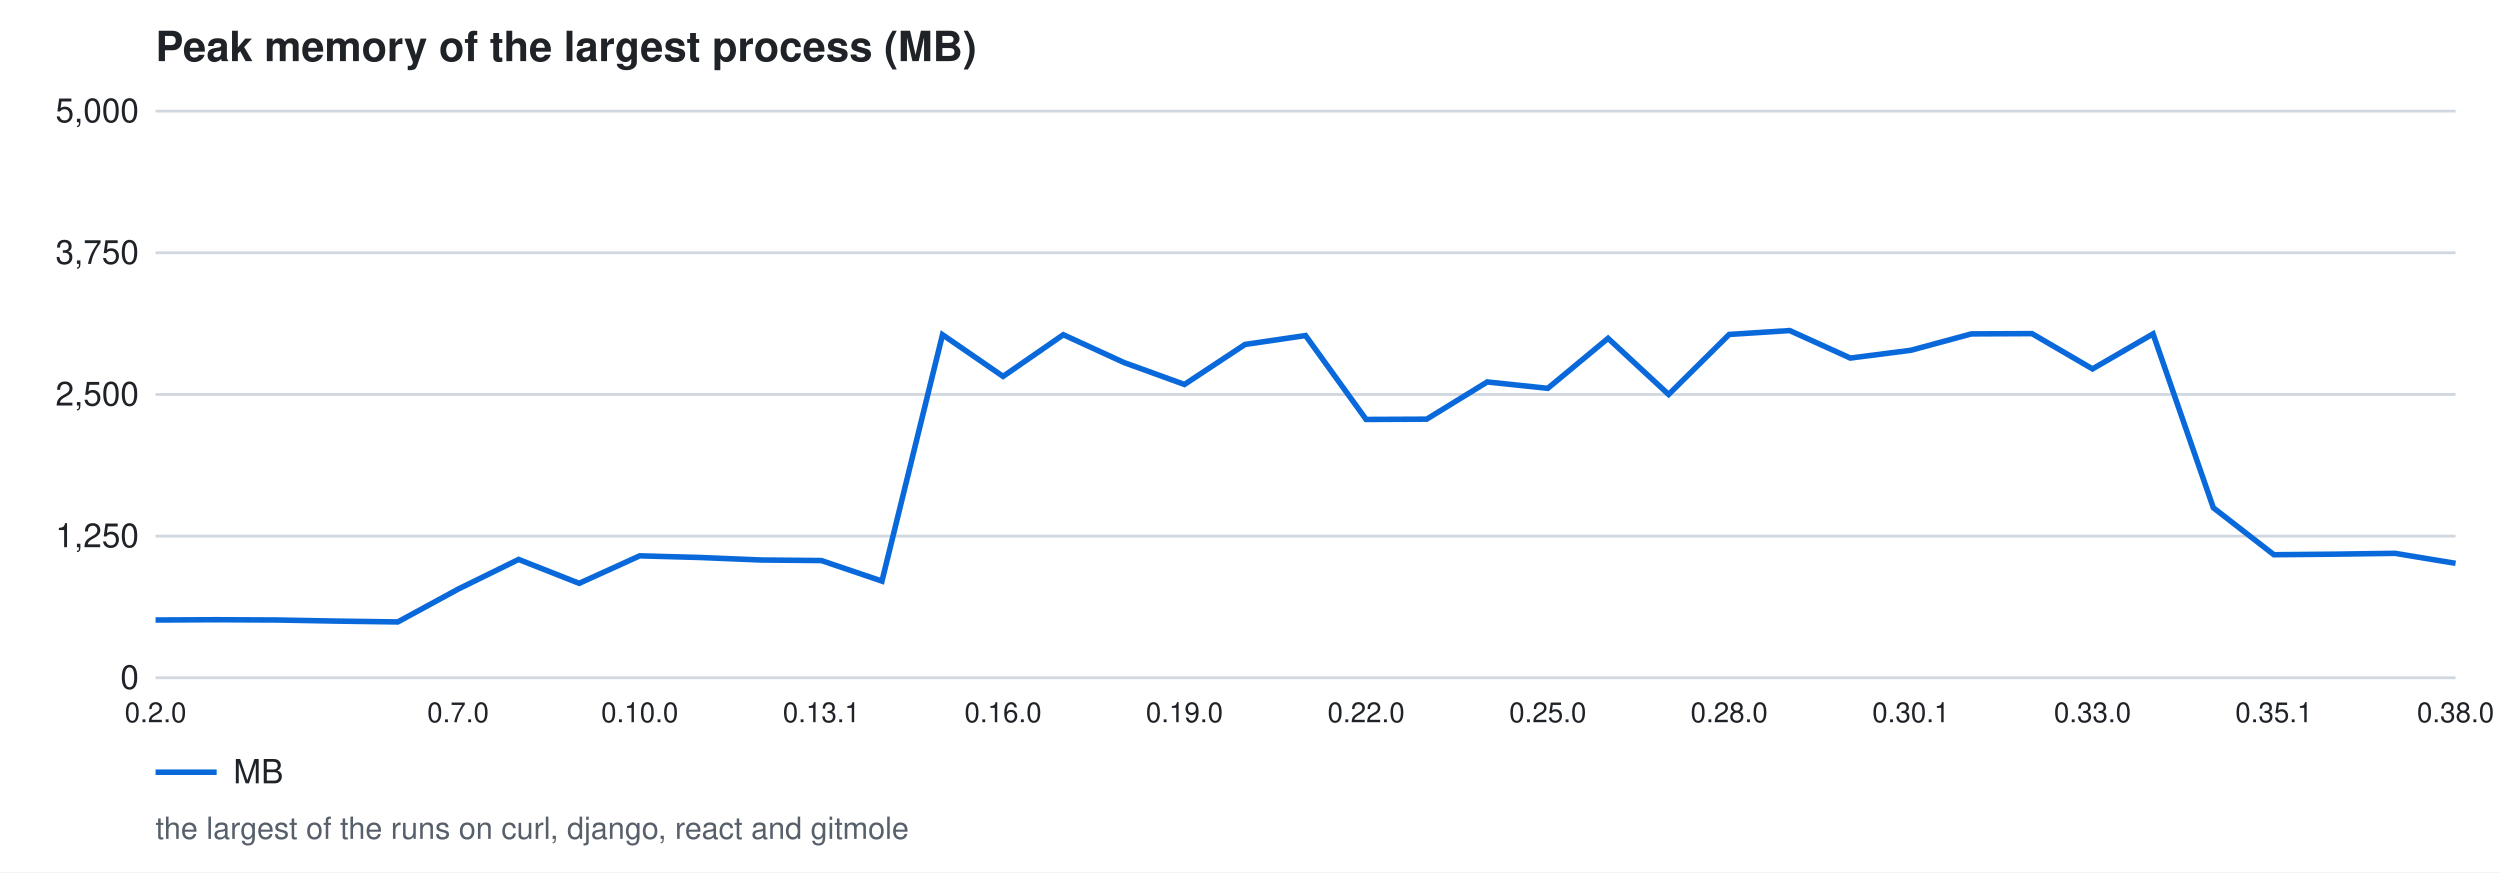
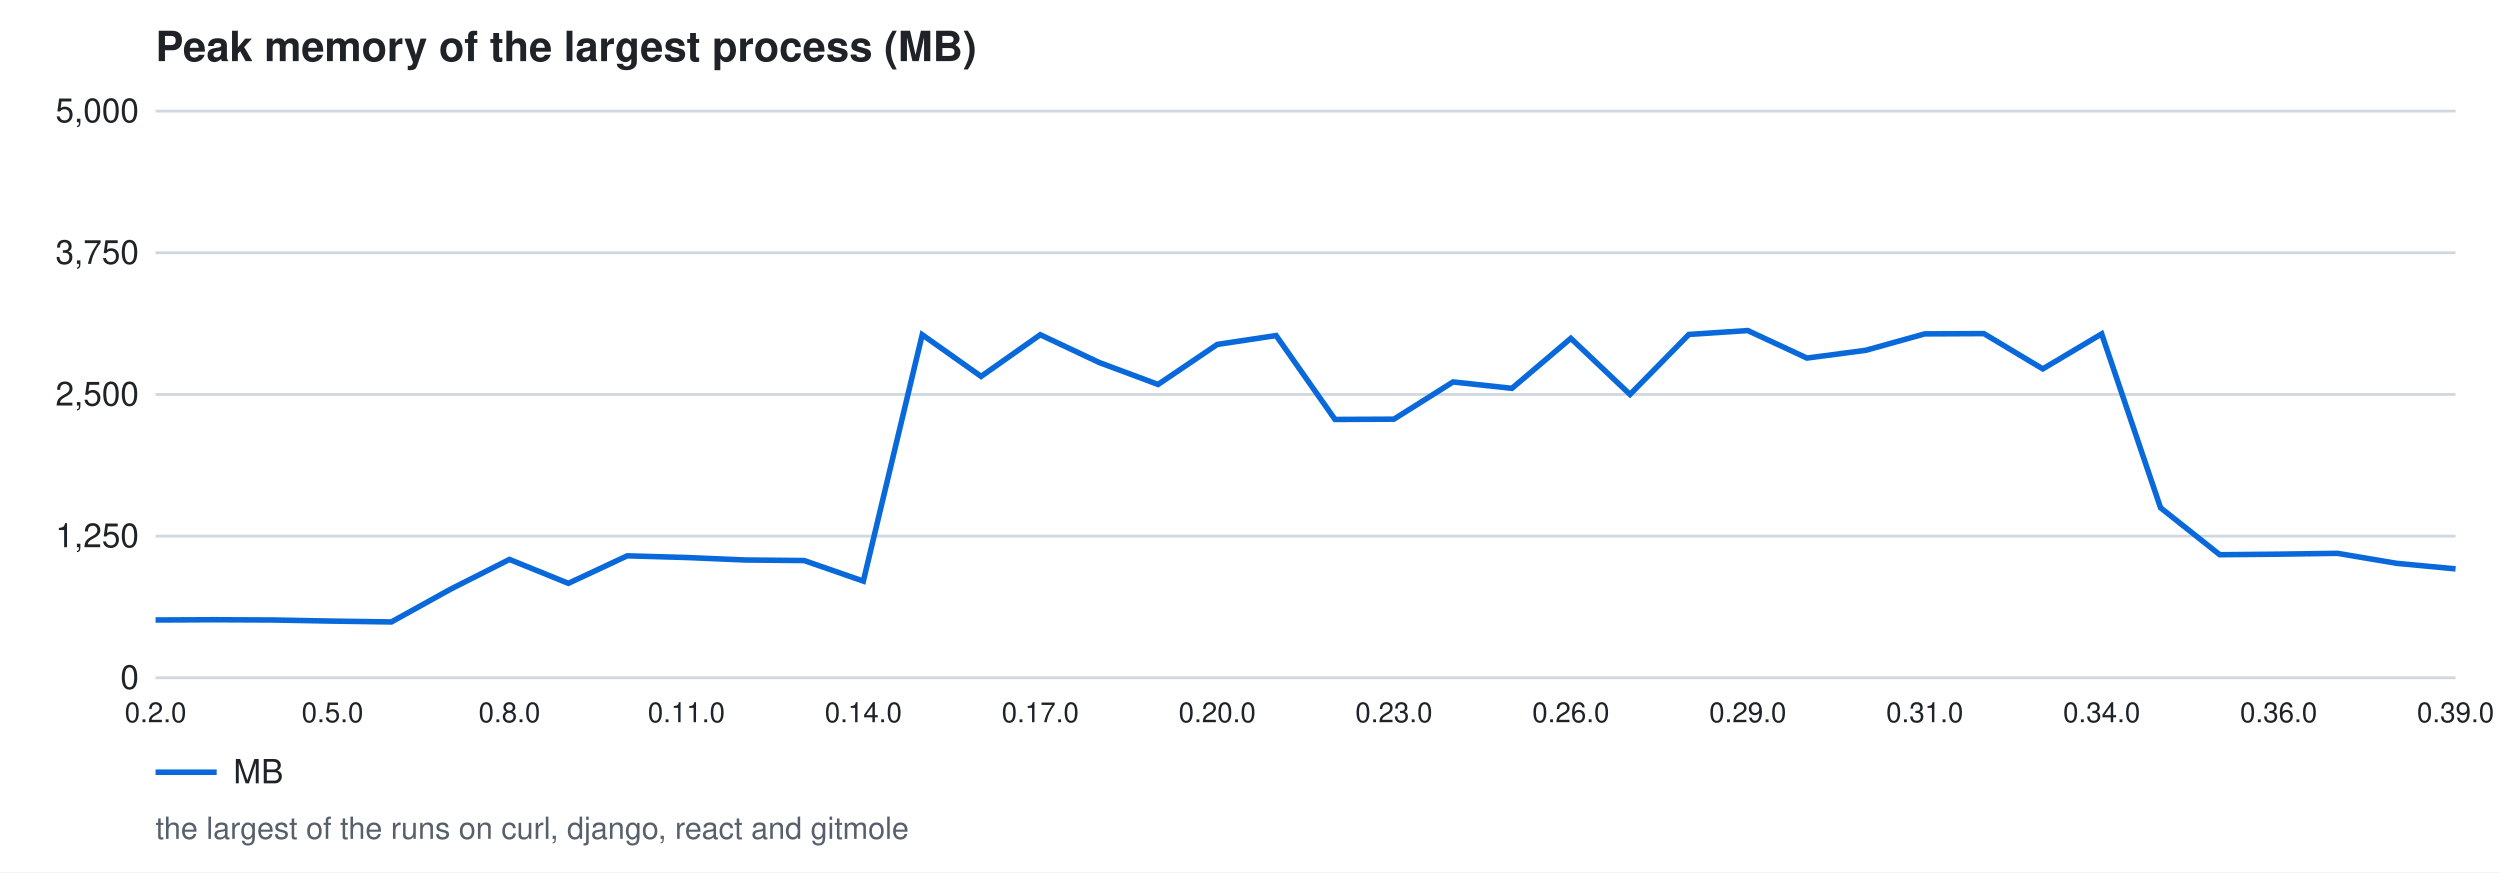
<svg xmlns="http://www.w3.org/2000/svg" width="900" height="314" viewBox="0 0 900 314" font-family="-apple-system,Segoe UI,Helvetica,Arial,sans-serif" font-size="12">
  <rect width="900" height="314" fill="#ffffff" />
  <text x="56" y="22" font-size="15" font-weight="600" fill="#1f2328">Peak memory of the largest process (MB)</text>
  <line x1="56" y1="244.0" x2="884" y2="244.0" stroke="#d0d7de" stroke-width="1" />
  <text x="50" y="248.0" text-anchor="end" fill="#1f2328">0</text>
  <line x1="56" y1="193.0" x2="884" y2="193.0" stroke="#d0d7de" stroke-width="1" />
  <text x="50" y="197.0" text-anchor="end" fill="#1f2328">1,250</text>
  <line x1="56" y1="142.0" x2="884" y2="142.0" stroke="#d0d7de" stroke-width="1" />
  <text x="50" y="146.0" text-anchor="end" fill="#1f2328">2,500</text>
  <line x1="56" y1="91.0" x2="884" y2="91.0" stroke="#d0d7de" stroke-width="1" />
  <text x="50" y="95.0" text-anchor="end" fill="#1f2328">3,750</text>
  <line x1="56" y1="40.0" x2="884" y2="40.0" stroke="#d0d7de" stroke-width="1" />
  <text x="50" y="44.0" text-anchor="end" fill="#1f2328">5,000</text>
  <text x="56.0" y="260" text-anchor="middle" fill="#1f2328" font-size="10">0.2.0</text>
-   <text x="164.9" y="260" text-anchor="middle" fill="#1f2328" font-size="10">0.7.0</text>
-   <text x="230.3" y="260" text-anchor="middle" fill="#1f2328" font-size="10">0.10.0</text>
-   <text x="295.7" y="260" text-anchor="middle" fill="#1f2328" font-size="10">0.13.1</text>
-   <text x="361.1" y="260" text-anchor="middle" fill="#1f2328" font-size="10">0.16.0</text>
-   <text x="426.4" y="260" text-anchor="middle" fill="#1f2328" font-size="10">0.19.0</text>
-   <text x="491.8" y="260" text-anchor="middle" fill="#1f2328" font-size="10">0.22.0</text>
-   <text x="557.2" y="260" text-anchor="middle" fill="#1f2328" font-size="10">0.25.0</text>
-   <text x="622.5" y="260" text-anchor="middle" fill="#1f2328" font-size="10">0.28.0</text>
-   <text x="687.9" y="260" text-anchor="middle" fill="#1f2328" font-size="10">0.30.1</text>
-   <text x="753.3" y="260" text-anchor="middle" fill="#1f2328" font-size="10">0.33.0</text>
-   <text x="818.6" y="260" text-anchor="middle" fill="#1f2328" font-size="10">0.35.1</text>
-   <text x="884.0" y="260" text-anchor="middle" fill="#1f2328" font-size="10">0.38.0</text>
-   <polyline points="56.0,223.2 77.8,223.1 99.6,223.2 121.4,223.6 143.2,223.9 164.9,212.1 186.7,201.4 208.5,210.0 230.3,200.1 252.1,200.7 273.9,201.6 295.7,201.8 317.5,209.2 339.3,120.5 361.1,135.5 382.8,120.5 404.6,130.5 426.4,138.4 448.2,124.0 470.0,120.8 491.8,151.0 513.6,150.9 535.4,137.5 557.2,139.8 578.9,121.8 600.7,142.0 622.5,120.4 644.3,119.0 666.1,128.9 687.9,126.1 709.7,120.2 731.5,120.1 753.3,132.8 775.1,120.2 796.8,182.8 818.6,199.7 840.4,199.5 862.2,199.2 884.0,202.8" fill="none" stroke="#0969da" stroke-width="2" />
+   <text x="119.7" y="260" text-anchor="middle" fill="#1f2328" font-size="10">0.5.0</text>
+   <text x="183.4" y="260" text-anchor="middle" fill="#1f2328" font-size="10">0.8.0</text>
+   <text x="247.1" y="260" text-anchor="middle" fill="#1f2328" font-size="10">0.11.0</text>
+   <text x="310.8" y="260" text-anchor="middle" fill="#1f2328" font-size="10">0.14.0</text>
+   <text x="374.5" y="260" text-anchor="middle" fill="#1f2328" font-size="10">0.17.0</text>
+   <text x="438.2" y="260" text-anchor="middle" fill="#1f2328" font-size="10">0.20.0</text>
+   <text x="501.8" y="260" text-anchor="middle" fill="#1f2328" font-size="10">0.23.0</text>
+   <text x="565.5" y="260" text-anchor="middle" fill="#1f2328" font-size="10">0.26.0</text>
+   <text x="629.2" y="260" text-anchor="middle" fill="#1f2328" font-size="10">0.29.0</text>
+   <text x="692.9" y="260" text-anchor="middle" fill="#1f2328" font-size="10">0.31.0</text>
+   <text x="756.6" y="260" text-anchor="middle" fill="#1f2328" font-size="10">0.34.0</text>
+   <text x="820.3" y="260" text-anchor="middle" fill="#1f2328" font-size="10">0.36.0</text>
+   <text x="884.0" y="260" text-anchor="middle" fill="#1f2328" font-size="10">0.39.0</text>
+   <polyline points="56.0,223.2 77.2,223.1 98.5,223.2 119.7,223.6 140.9,223.9 162.2,212.1 183.4,201.4 204.6,210.0 225.8,200.1 247.1,200.7 268.3,201.6 289.5,201.8 310.8,209.2 332.0,120.5 353.2,135.5 374.5,120.5 395.7,130.5 416.9,138.4 438.2,124.0 459.4,120.8 480.6,151.0 501.8,150.9 523.1,137.5 544.3,139.8 565.5,121.8 586.8,142.0 608.0,120.4 629.2,119.0 650.5,128.9 671.7,126.1 692.9,120.2 714.2,120.1 735.4,132.8 756.6,120.2 777.8,182.8 799.1,199.7 820.3,199.5 841.5,199.2 862.8,202.8 884.0,204.8" fill="none" stroke="#0969da" stroke-width="2" />
  <line x1="56" y1="278" x2="78" y2="278" stroke="#0969da" stroke-width="2" />
  <text x="84" y="282" fill="#1f2328">MB</text>
  <text x="56" y="302" fill="#57606a" font-size="11">the largest of the runs on curl, django, react and gitmole</text>
</svg>
